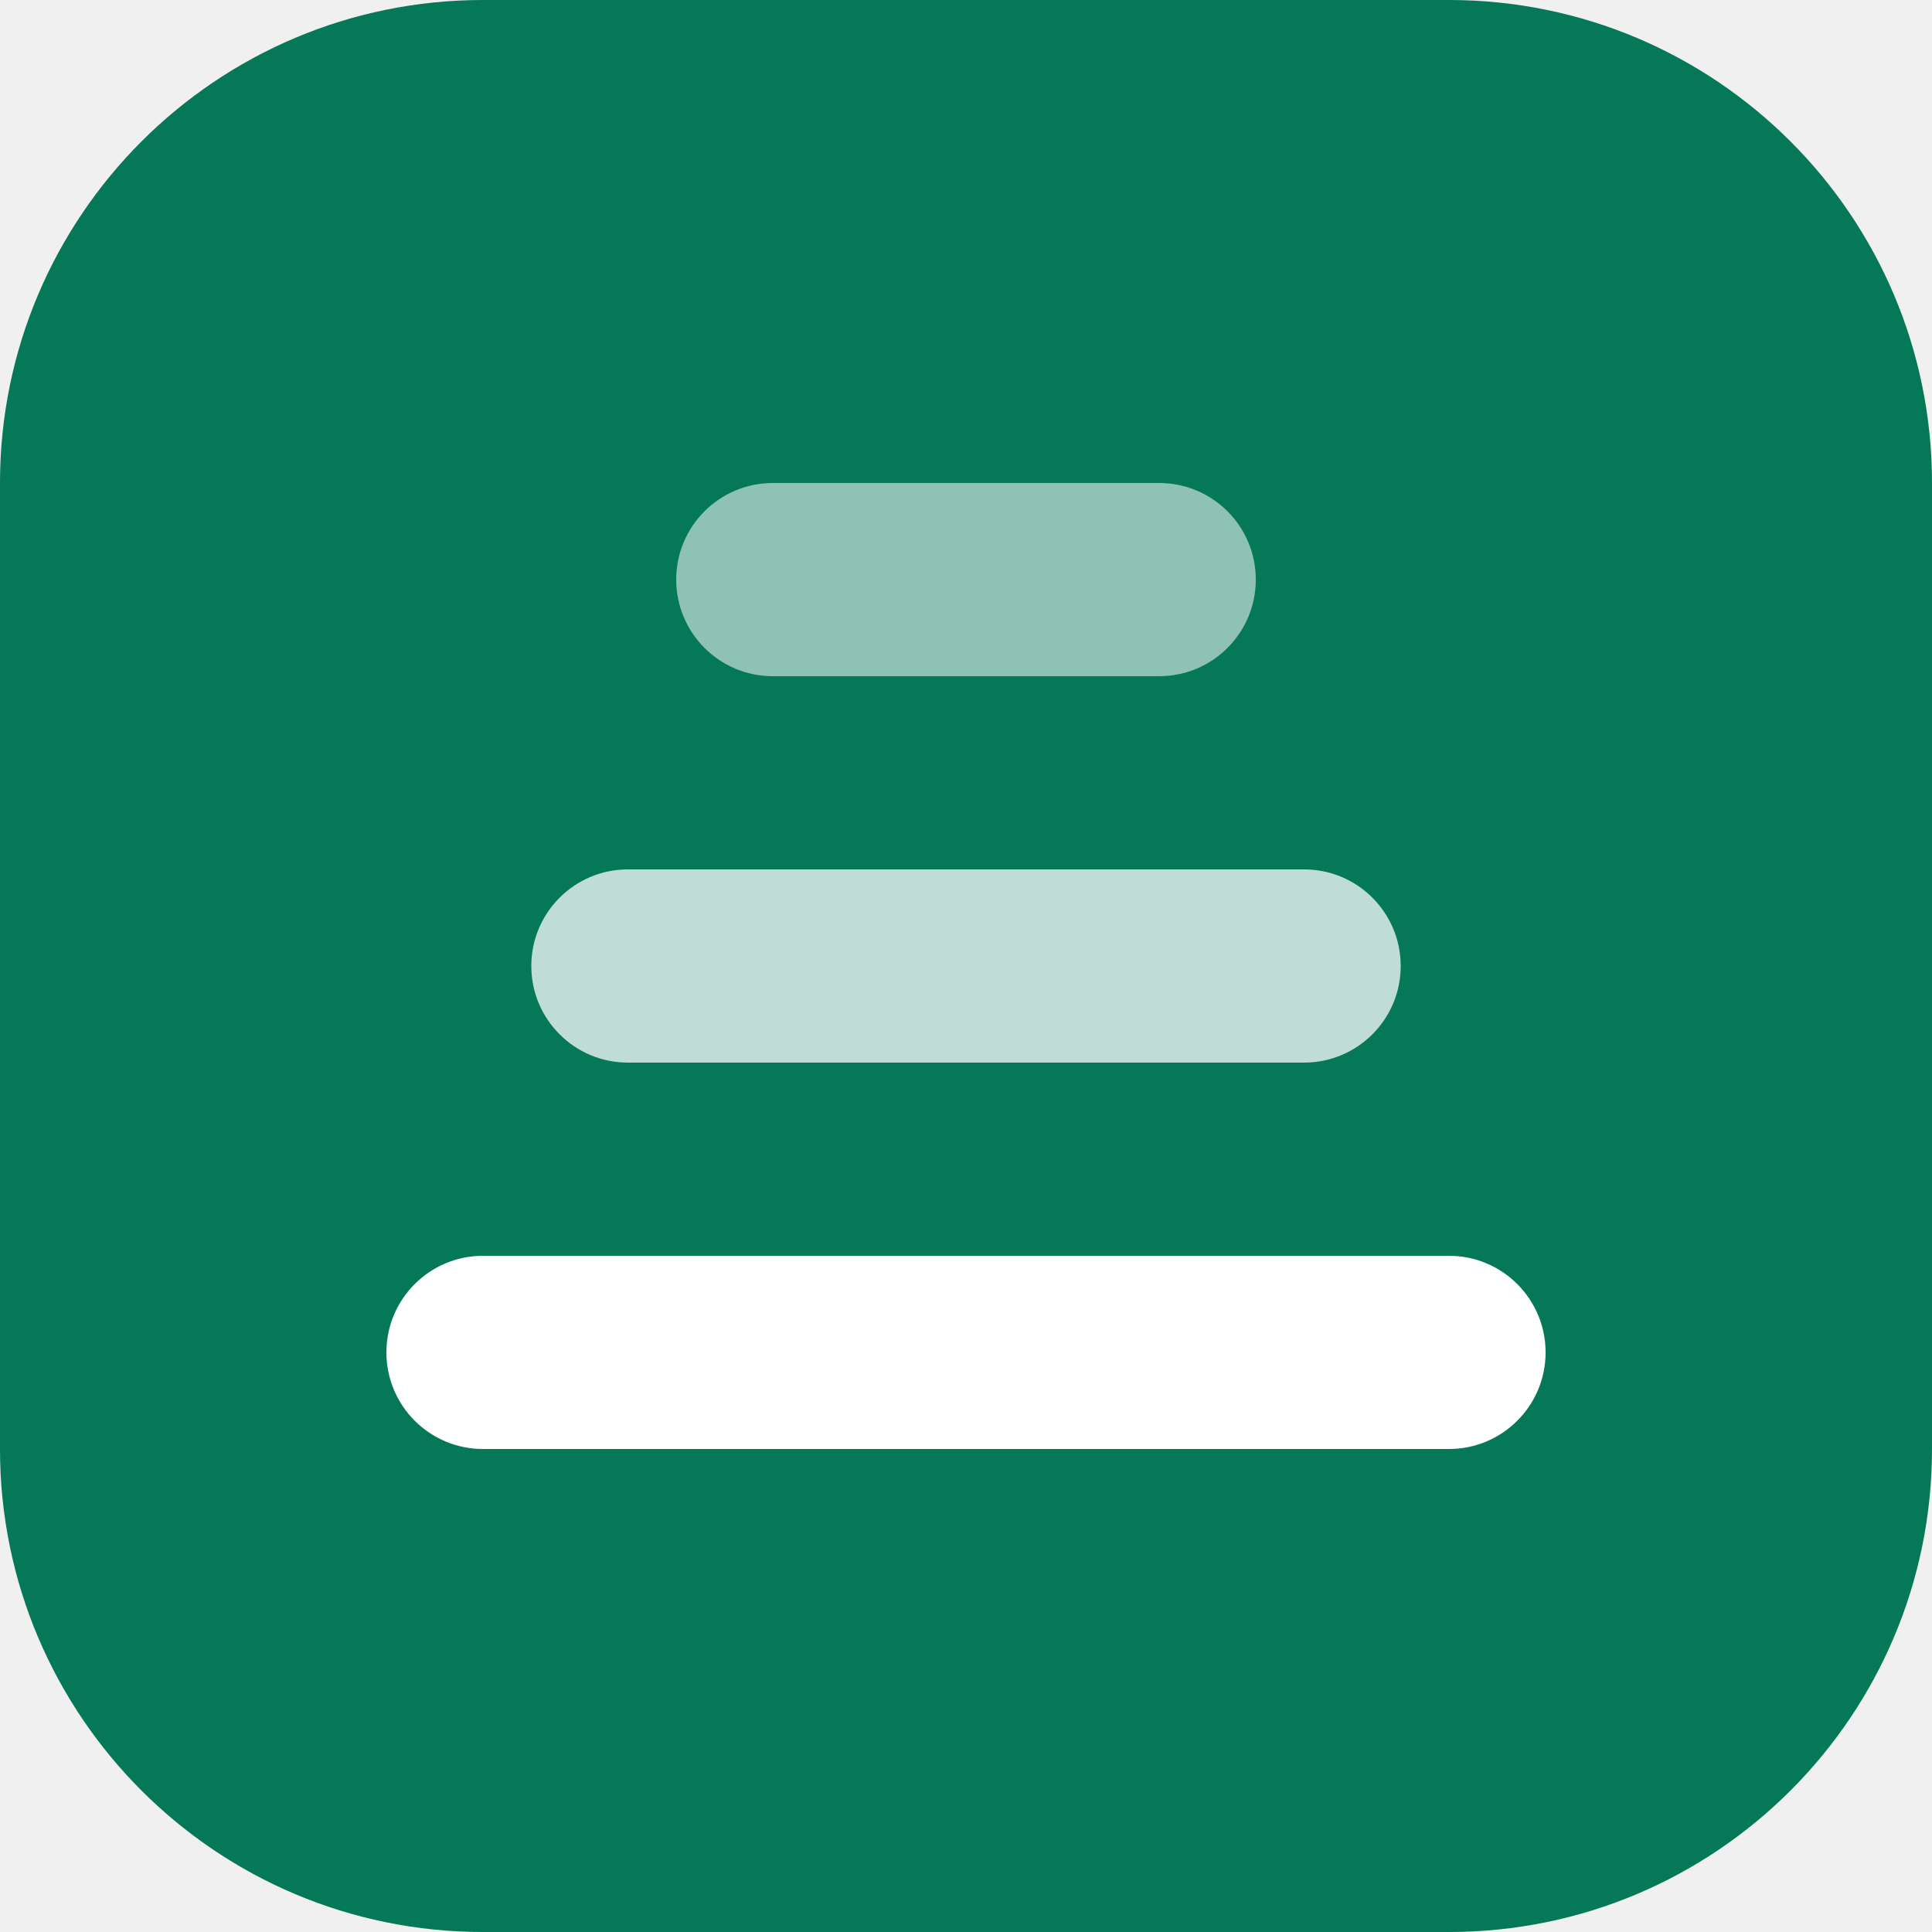
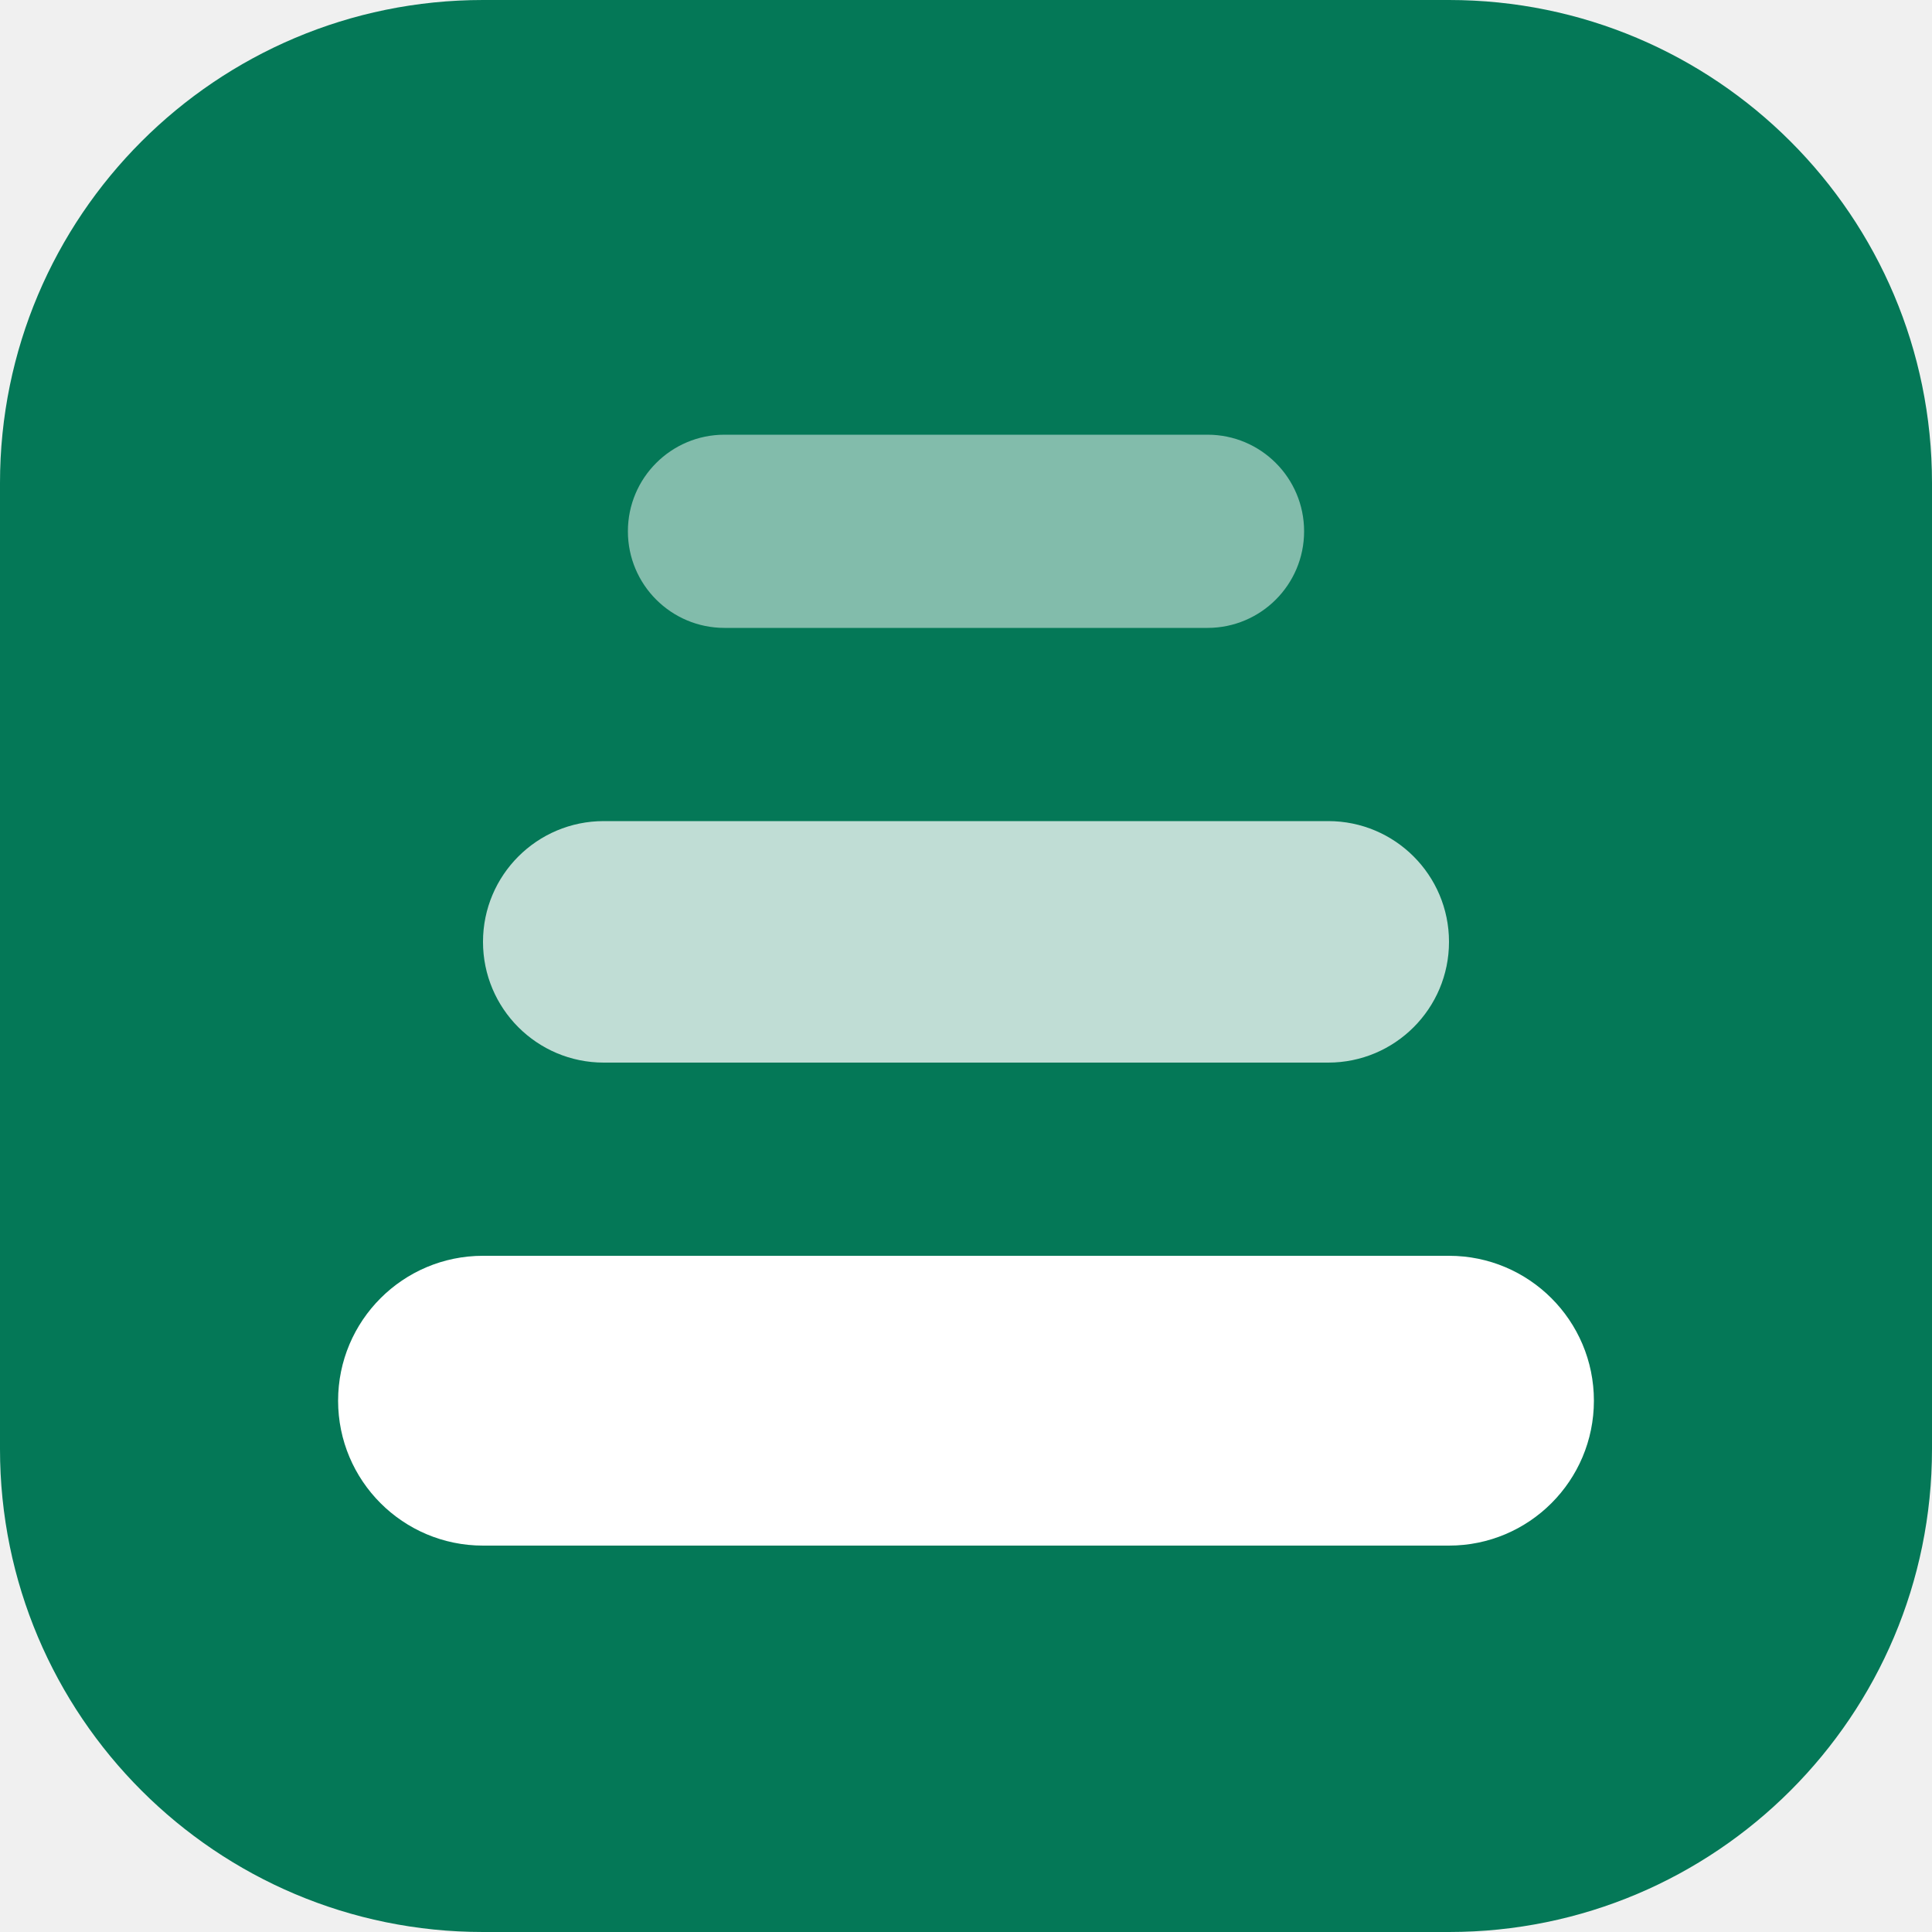
<svg xmlns="http://www.w3.org/2000/svg" viewBox="0 0 40 40">
  <rect width="40" height="40" rx="10" fill="#047857" />
-   <rect x="14" y="10" width="12" height="4" rx="2" fill="white" opacity="0.55" />
-   <rect x="11" y="18" width="18" height="4" rx="2" fill="white" opacity="0.75" />
-   <rect x="8" y="26" width="24" height="4" rx="2" fill="white" />
+   <rect x="13" y="9" width="14" height="4" rx="2" fill="white" opacity="0.5" />
+   <rect x="10" y="17" width="20" height="5" rx="2.5" fill="white" opacity="0.75" />
+   <rect x="7" y="26" width="26" height="6" rx="3" fill="white" />
</svg>
